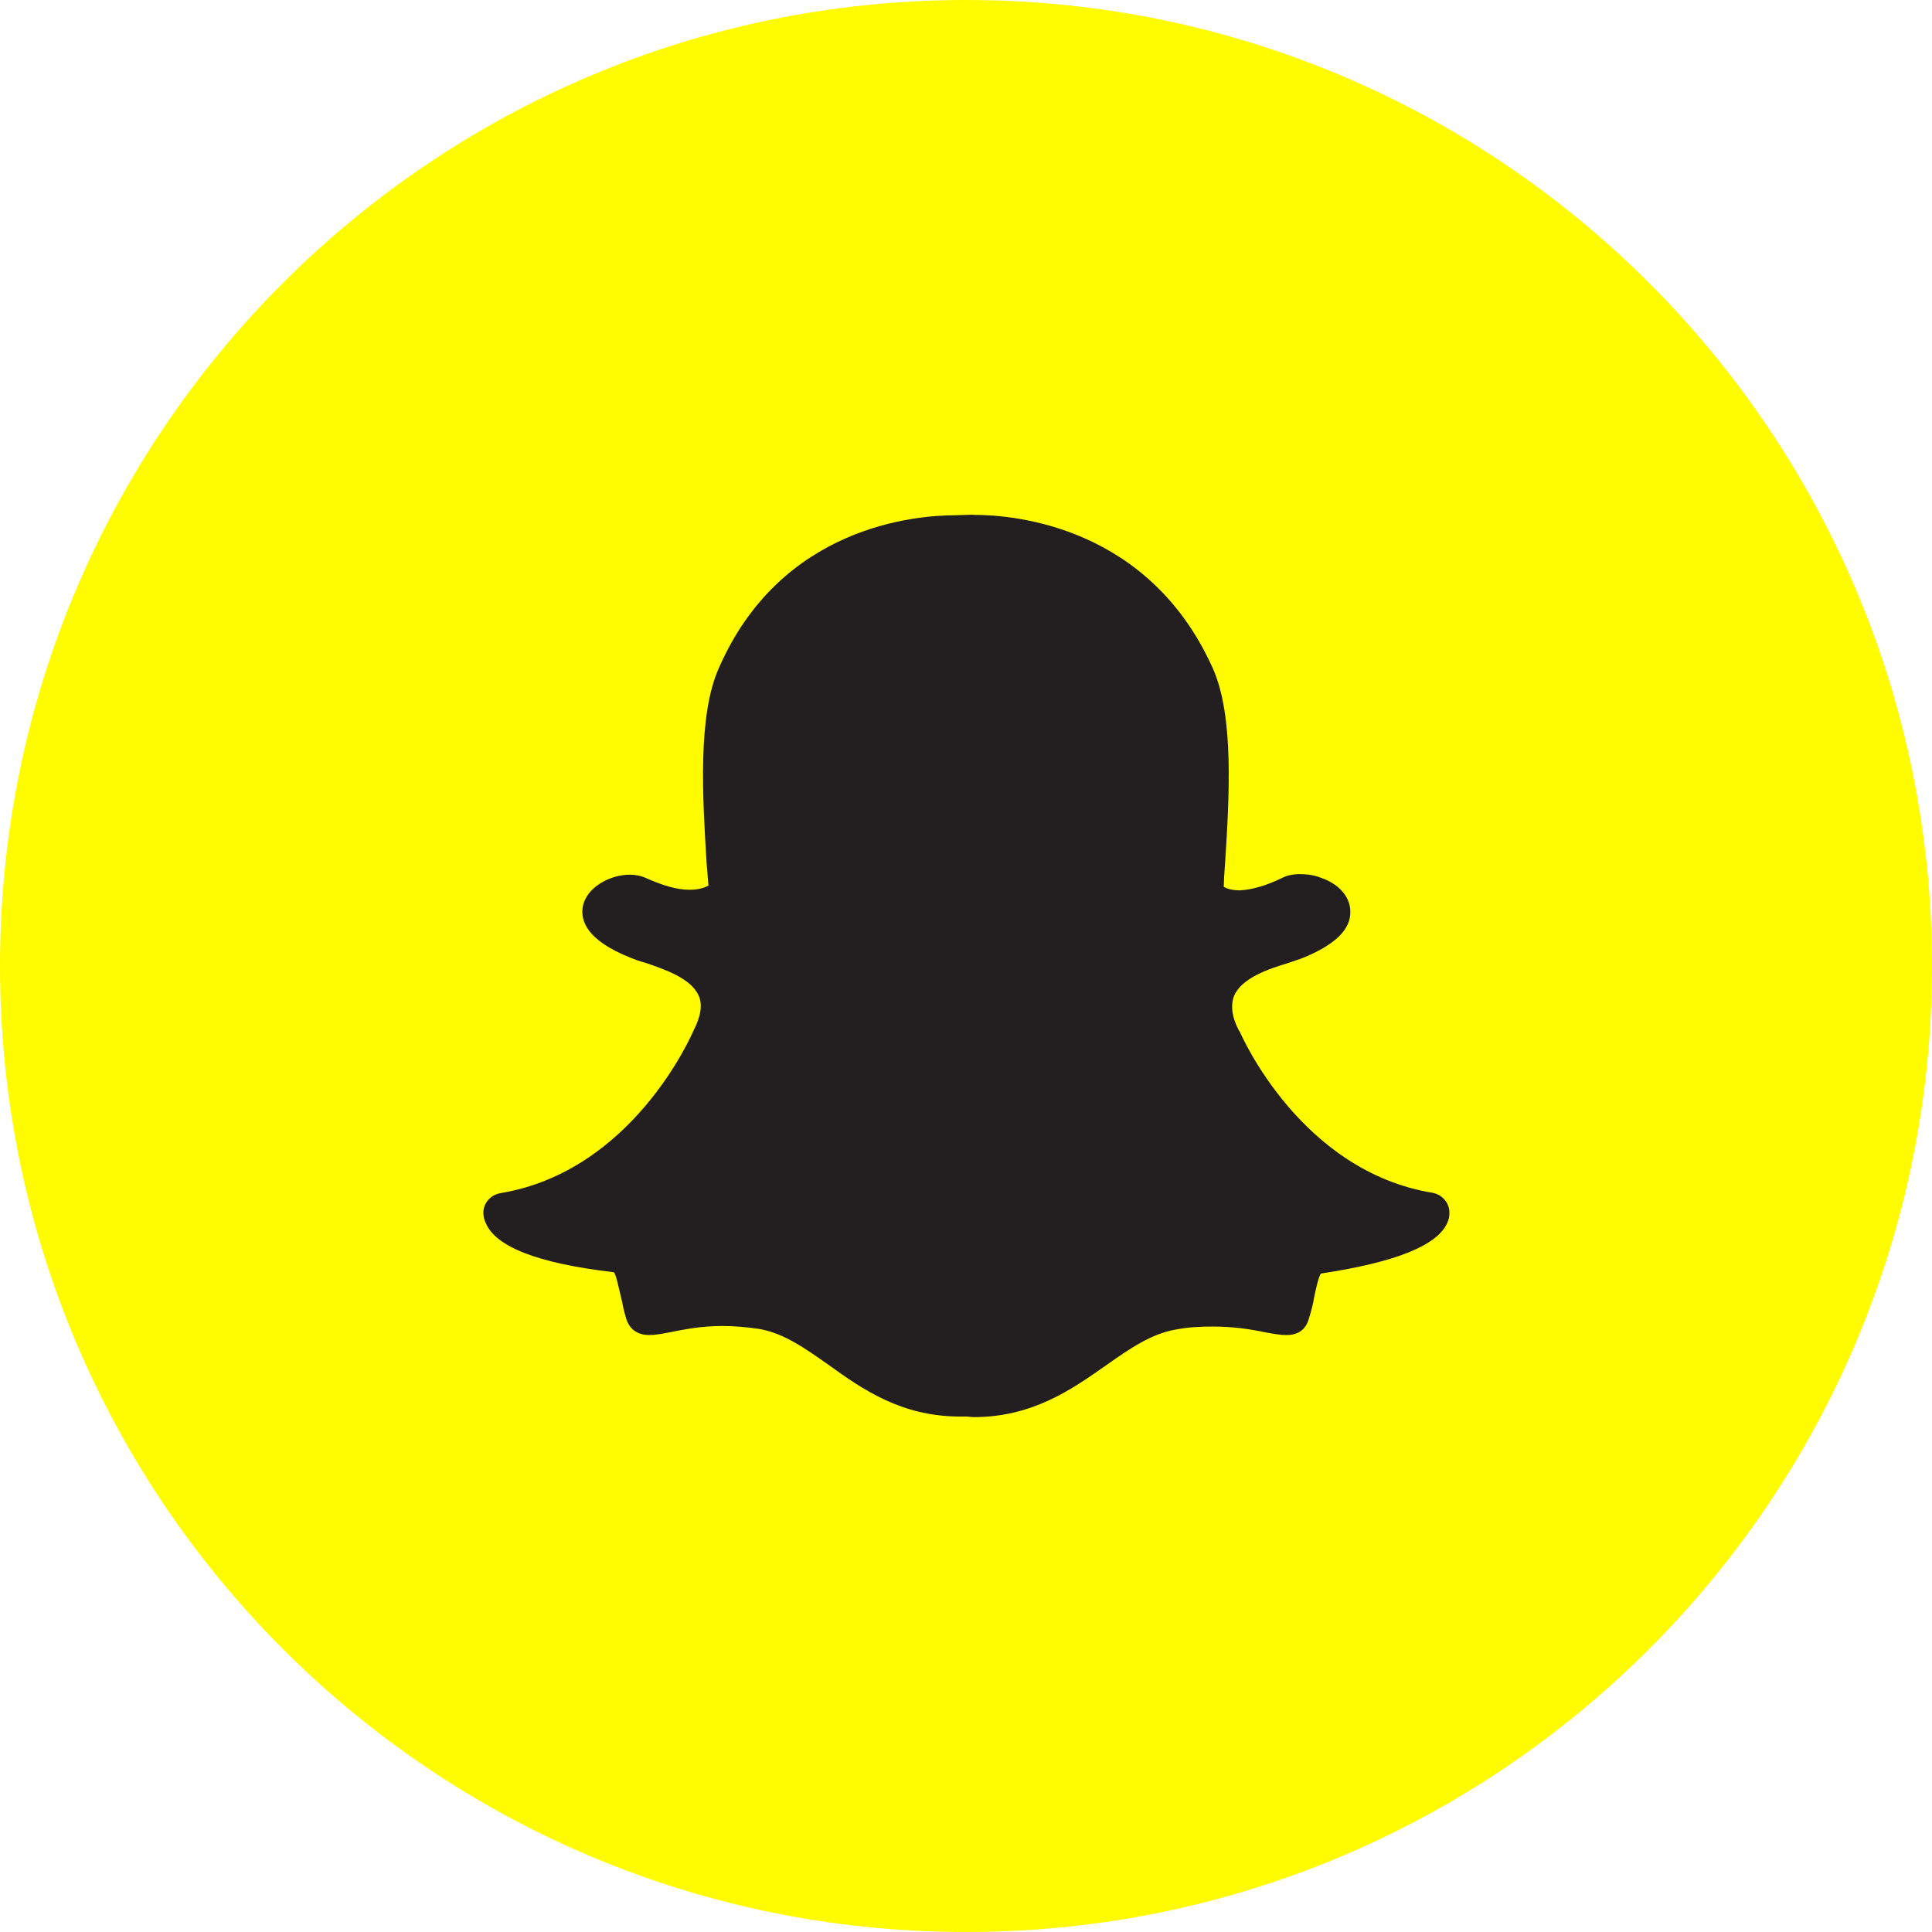
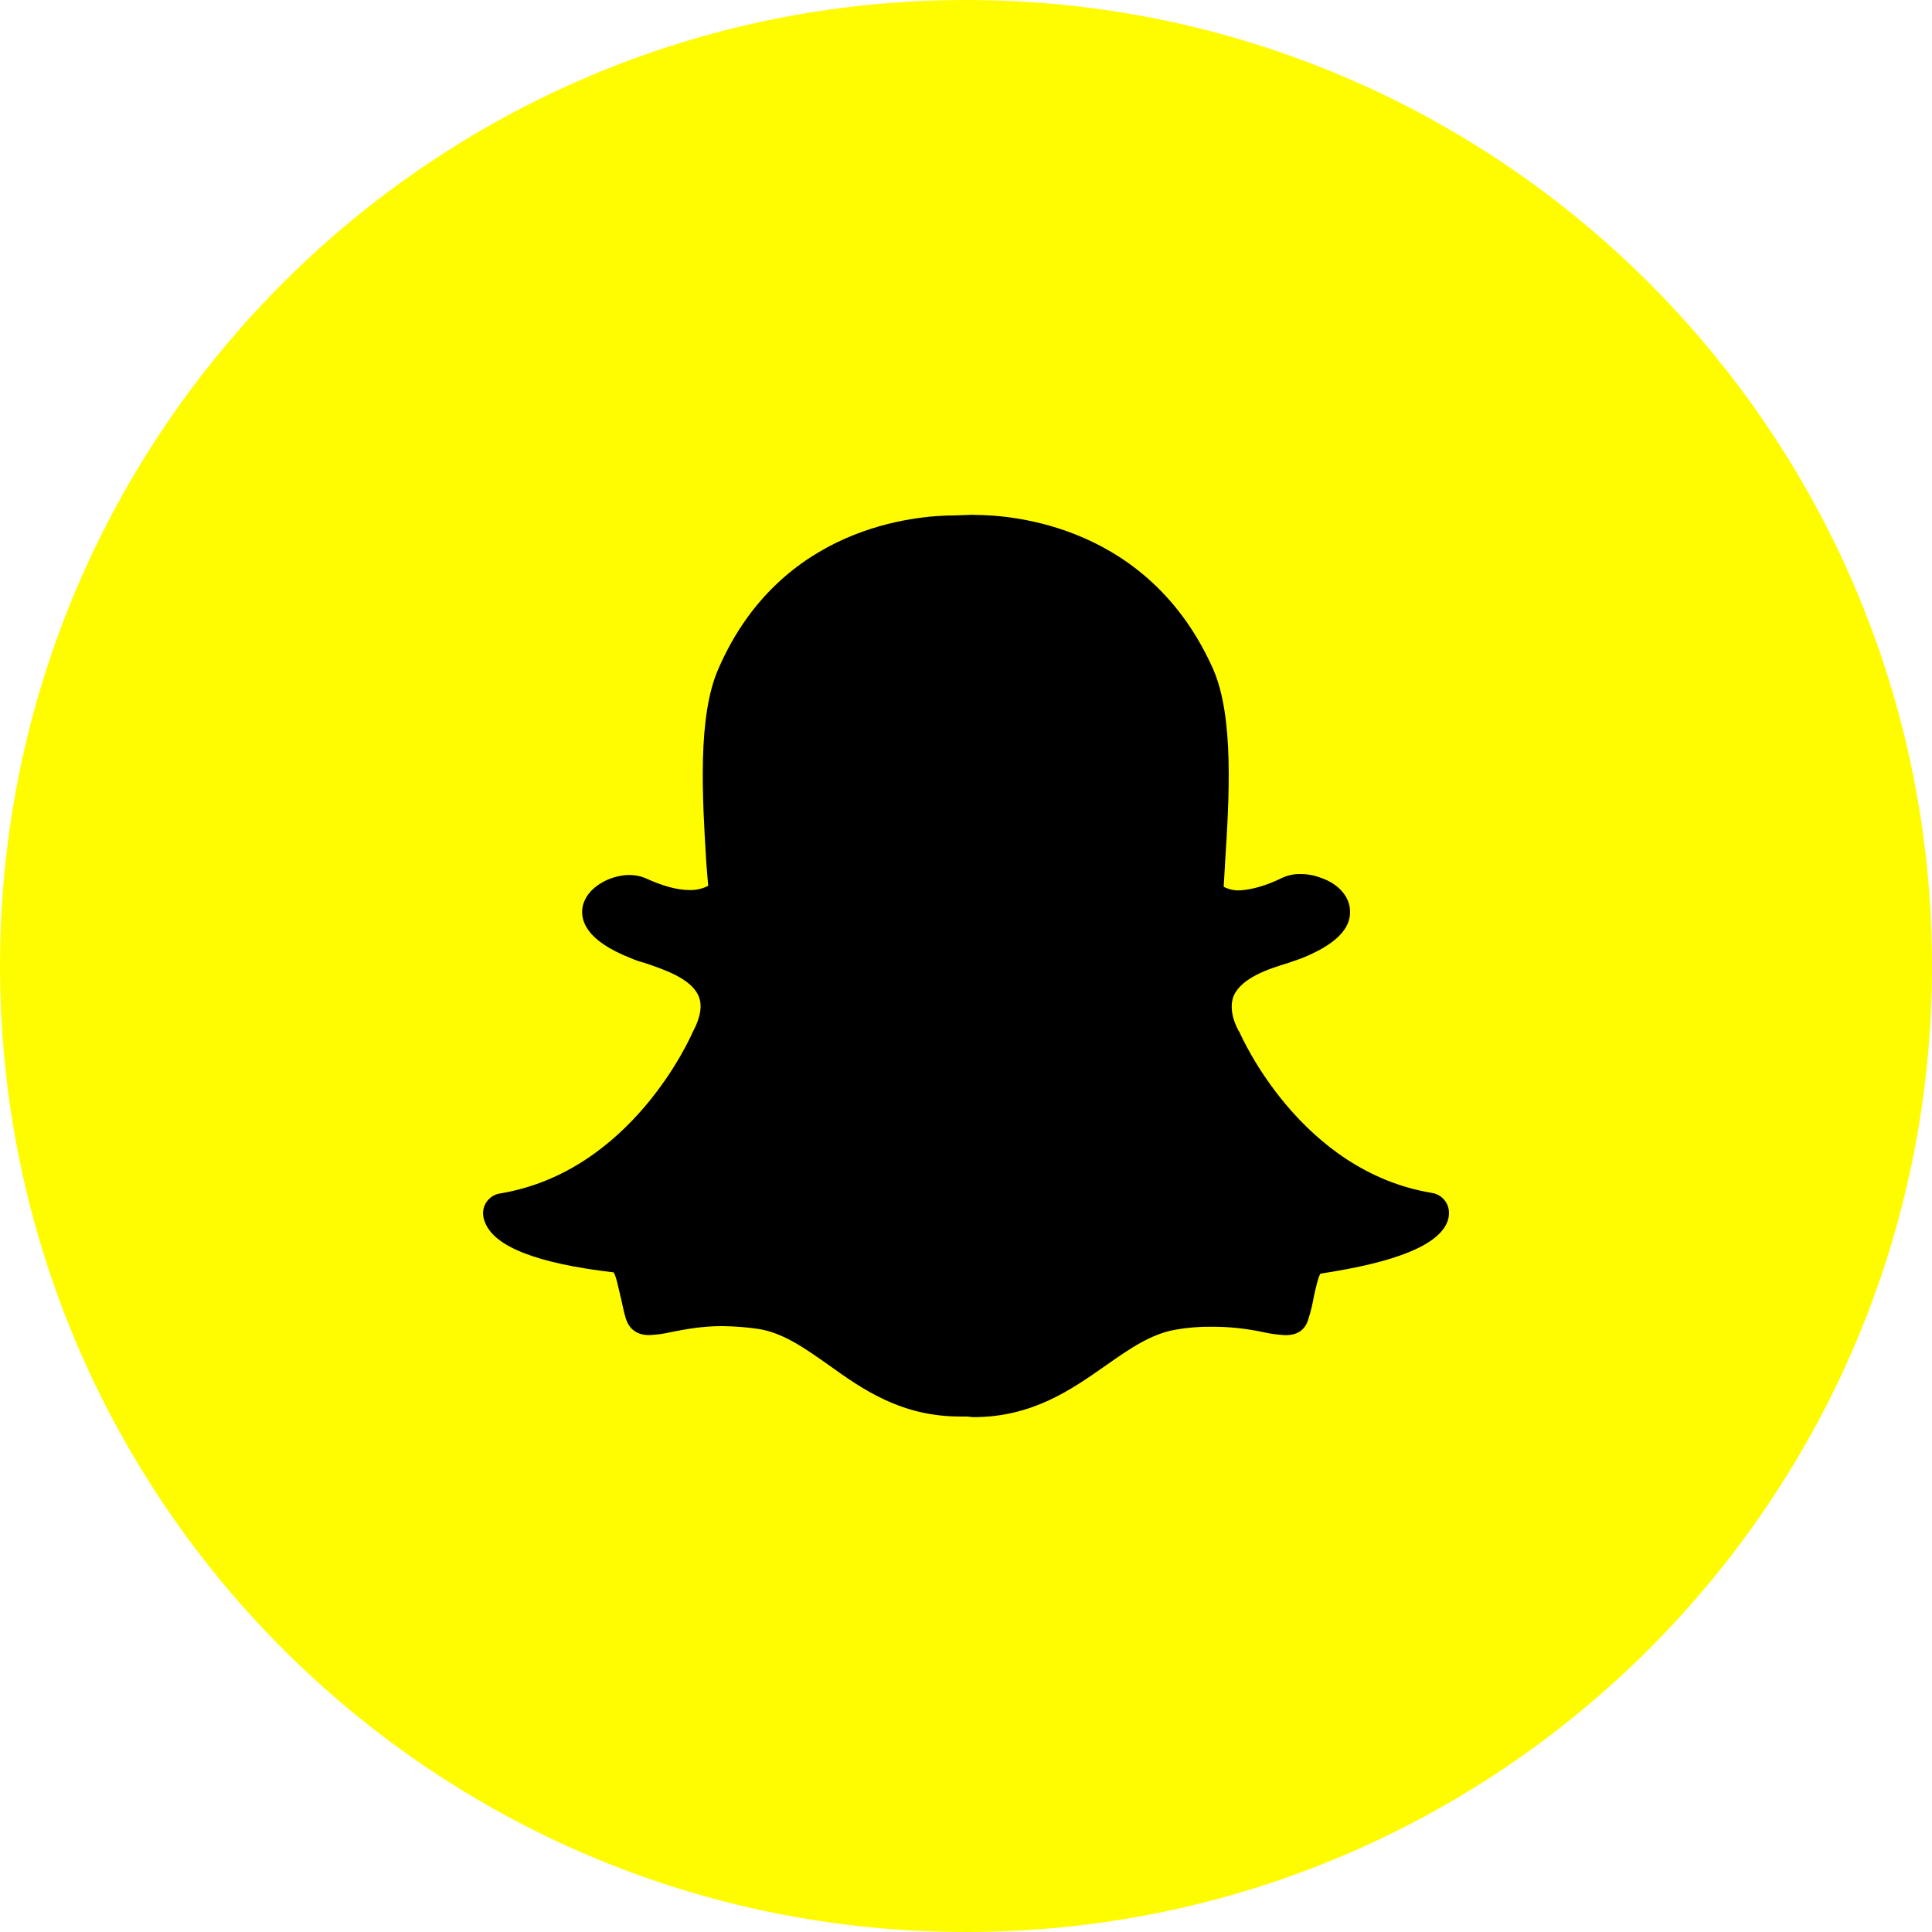
- <svg xmlns="http://www.w3.org/2000/svg" viewBox="0 0 1024 1024" style="enable-background:new 0 0 1024 1024" xml:space="preserve">
+ <svg xmlns="http://www.w3.org/2000/svg" viewBox="0 0 1024 1024">
  <circle cx="512" cy="512" r="512" style="fill:#fffc00" />
-   <path d="M516.4 272.9c21.1 0 92.7 5.9 126.5 81.5 11.3 25.5 8.6 68.7 6.4 103.4l-.1 1.3c-.3 3.8-.5 7.4-.6 10.9 1.6 1 4.3 1.9 8.6 1.9 6.4-.3 14.1-2.6 22-6.4 3.5-1.9 7.3-2.2 9.9-2.2 3.9 0 7.7.6 10.9 1.9 9.6 3.2 15.7 10.2 15.7 17.9.3 9.6-8.3 17.9-25.9 24.9-1.9.6-4.5 1.6-7.3 2.5-9.6 2.9-24.3 7.7-28.4 17.3-1.9 4.8-1.3 11.2 2.6 18.5l.3.3c1.3 2.9 32.6 74.1 102.2 85.6 5.4.9 9.3 5.8 9 10.9 0 1.6-.3 3.2-1 4.8C762.1 660 740 669 700.1 675c-1.3 1.9-2.6 8-3.5 12.2-.6 3.8-1.6 7.7-2.9 11.8-1.6 5.8-5.8 8.6-11.8 8.6h-.6c-2.9 0-6.7-.7-11.5-1.6-7.7-1.6-16.3-2.9-27.2-2.9-6.4 0-12.8.3-19.5 1.6-12.8 2.2-24 9.9-36.8 18.9-18.2 12.8-39 27.5-70.3 27.5-1.3 0-2.5-.3-3.8-.3H509c-31.3 0-51.8-14.4-70-27.5-12.8-9-23.6-16.6-36.4-18.9-6.7-1-13.4-1.6-19.8-1.6-11.5 0-20.4 1.9-27.1 3.2-4.5.9-8.3 1.6-11.5 1.6-8 0-11.2-4.8-12.4-9-1.3-4.1-1.9-8.3-2.9-12.1-1-3.9-2.2-10.5-3.5-12.2-40.9-4.7-62.9-13.7-68-26.2-.7-1.3-1.1-3.2-1.2-4.8-.3-5.2 3.5-9.9 9-10.9 69.6-11.5 100.9-82.8 102.2-85.8l.3-.6c3.8-7.4 4.8-13.8 2.5-18.5-4.2-9.3-18.9-14-28.4-17.3-2.6-.6-5.1-1.6-7.4-2.5-23.6-9.3-26.8-19.8-25.5-27.2 1.9-10.2 14.4-16.9 24.9-16.9 3.1 0 5.8.6 8.2 1.6 9 4.1 16.8 6.4 23.6 6.4 5 0 8.2-1.3 9.9-2.2l-1-12.1c-2.1-34.7-4.8-77.9 6.5-103.2 32.8-75.2 104.2-81 125.3-81l8.9-.3 1.2.1z" style="fill:#231f20" />
+   <path d="M516.39 272.91c21.12 0 92.74 5.89 126.51 81.52 11.29 25.45 8.6 68.67 6.38 103.4l-.06 1.28c-.26 3.84-.47 7.36-.64 10.88a16.58 16.58 0 0 0 8.55 1.92c6.4-.34 14.06-2.56 22-6.42a21.25 21.25 0 0 1 9.9-2.22 29.18 29.18 0 0 1 10.86 1.92c9.6 3.18 15.66 10.22 15.66 17.88q.48 14.37-25.88 24.92c-1.9.62-4.46 1.6-7.34 2.54-9.6 2.88-24.3 7.68-28.44 17.28-1.92 4.78-1.3 11.18 2.56 18.52l.32.32c1.28 2.9 32.55 74.13 102.21 85.63a10.64 10.64 0 0 1 9 10.86 12.92 12.92 0 0 1-1 4.8c-5.12 12.14-27.16 21.08-67.12 27.11-1.26 1.94-2.56 8-3.5 12.16a85.84 85.84 0 0 1-2.86 11.8c-1.62 5.78-5.76 8.64-11.84 8.64h-.64a68.07 68.07 0 0 1-11.48-1.58 128.72 128.72 0 0 0-27.16-2.88 103.66 103.66 0 0 0-19.38 1.58c-12.8 2.22-24 9.9-36.76 18.86-18.2 12.78-39 27.48-70.27 27.48-1.28 0-2.54-.32-3.84-.32h-3.18c-31.32 0-51.78-14.4-70-27.48-12.78-9-23.62-16.62-36.42-18.86a141.28 141.28 0 0 0-19.8-1.58c-11.52 0-20.44 1.9-27.14 3.18a61.41 61.41 0 0 1-11.52 1.58c-8 0-11.16-4.78-12.44-9s-1.92-8.3-2.88-12.1-2.24-10.54-3.54-12.16c-40.92-4.74-62.93-13.7-68-26.15a12.81 12.81 0 0 1-1.17-4.8 10.58 10.58 0 0 1 9-10.86c69.63-11.52 100.91-82.75 102.21-85.76l.34-.62c3.84-7.36 4.78-13.76 2.54-18.54-4.16-9.26-18.86-14-28.42-17.26a47.65 47.65 0 0 1-7.38-2.54c-23.62-9.28-26.82-19.84-25.54-27.16 1.92-10.22 14.38-16.92 24.92-16.92a21.61 21.61 0 0 1 8.17 1.58c9 4.14 16.83 6.4 23.55 6.4a20.17 20.17 0 0 0 9.92-2.24l-1-12.14c-2.09-34.69-4.8-77.89 6.55-103.19 32.83-75.24 104.24-81 125.31-81l8.94-.32h1.28z" />
</svg>
